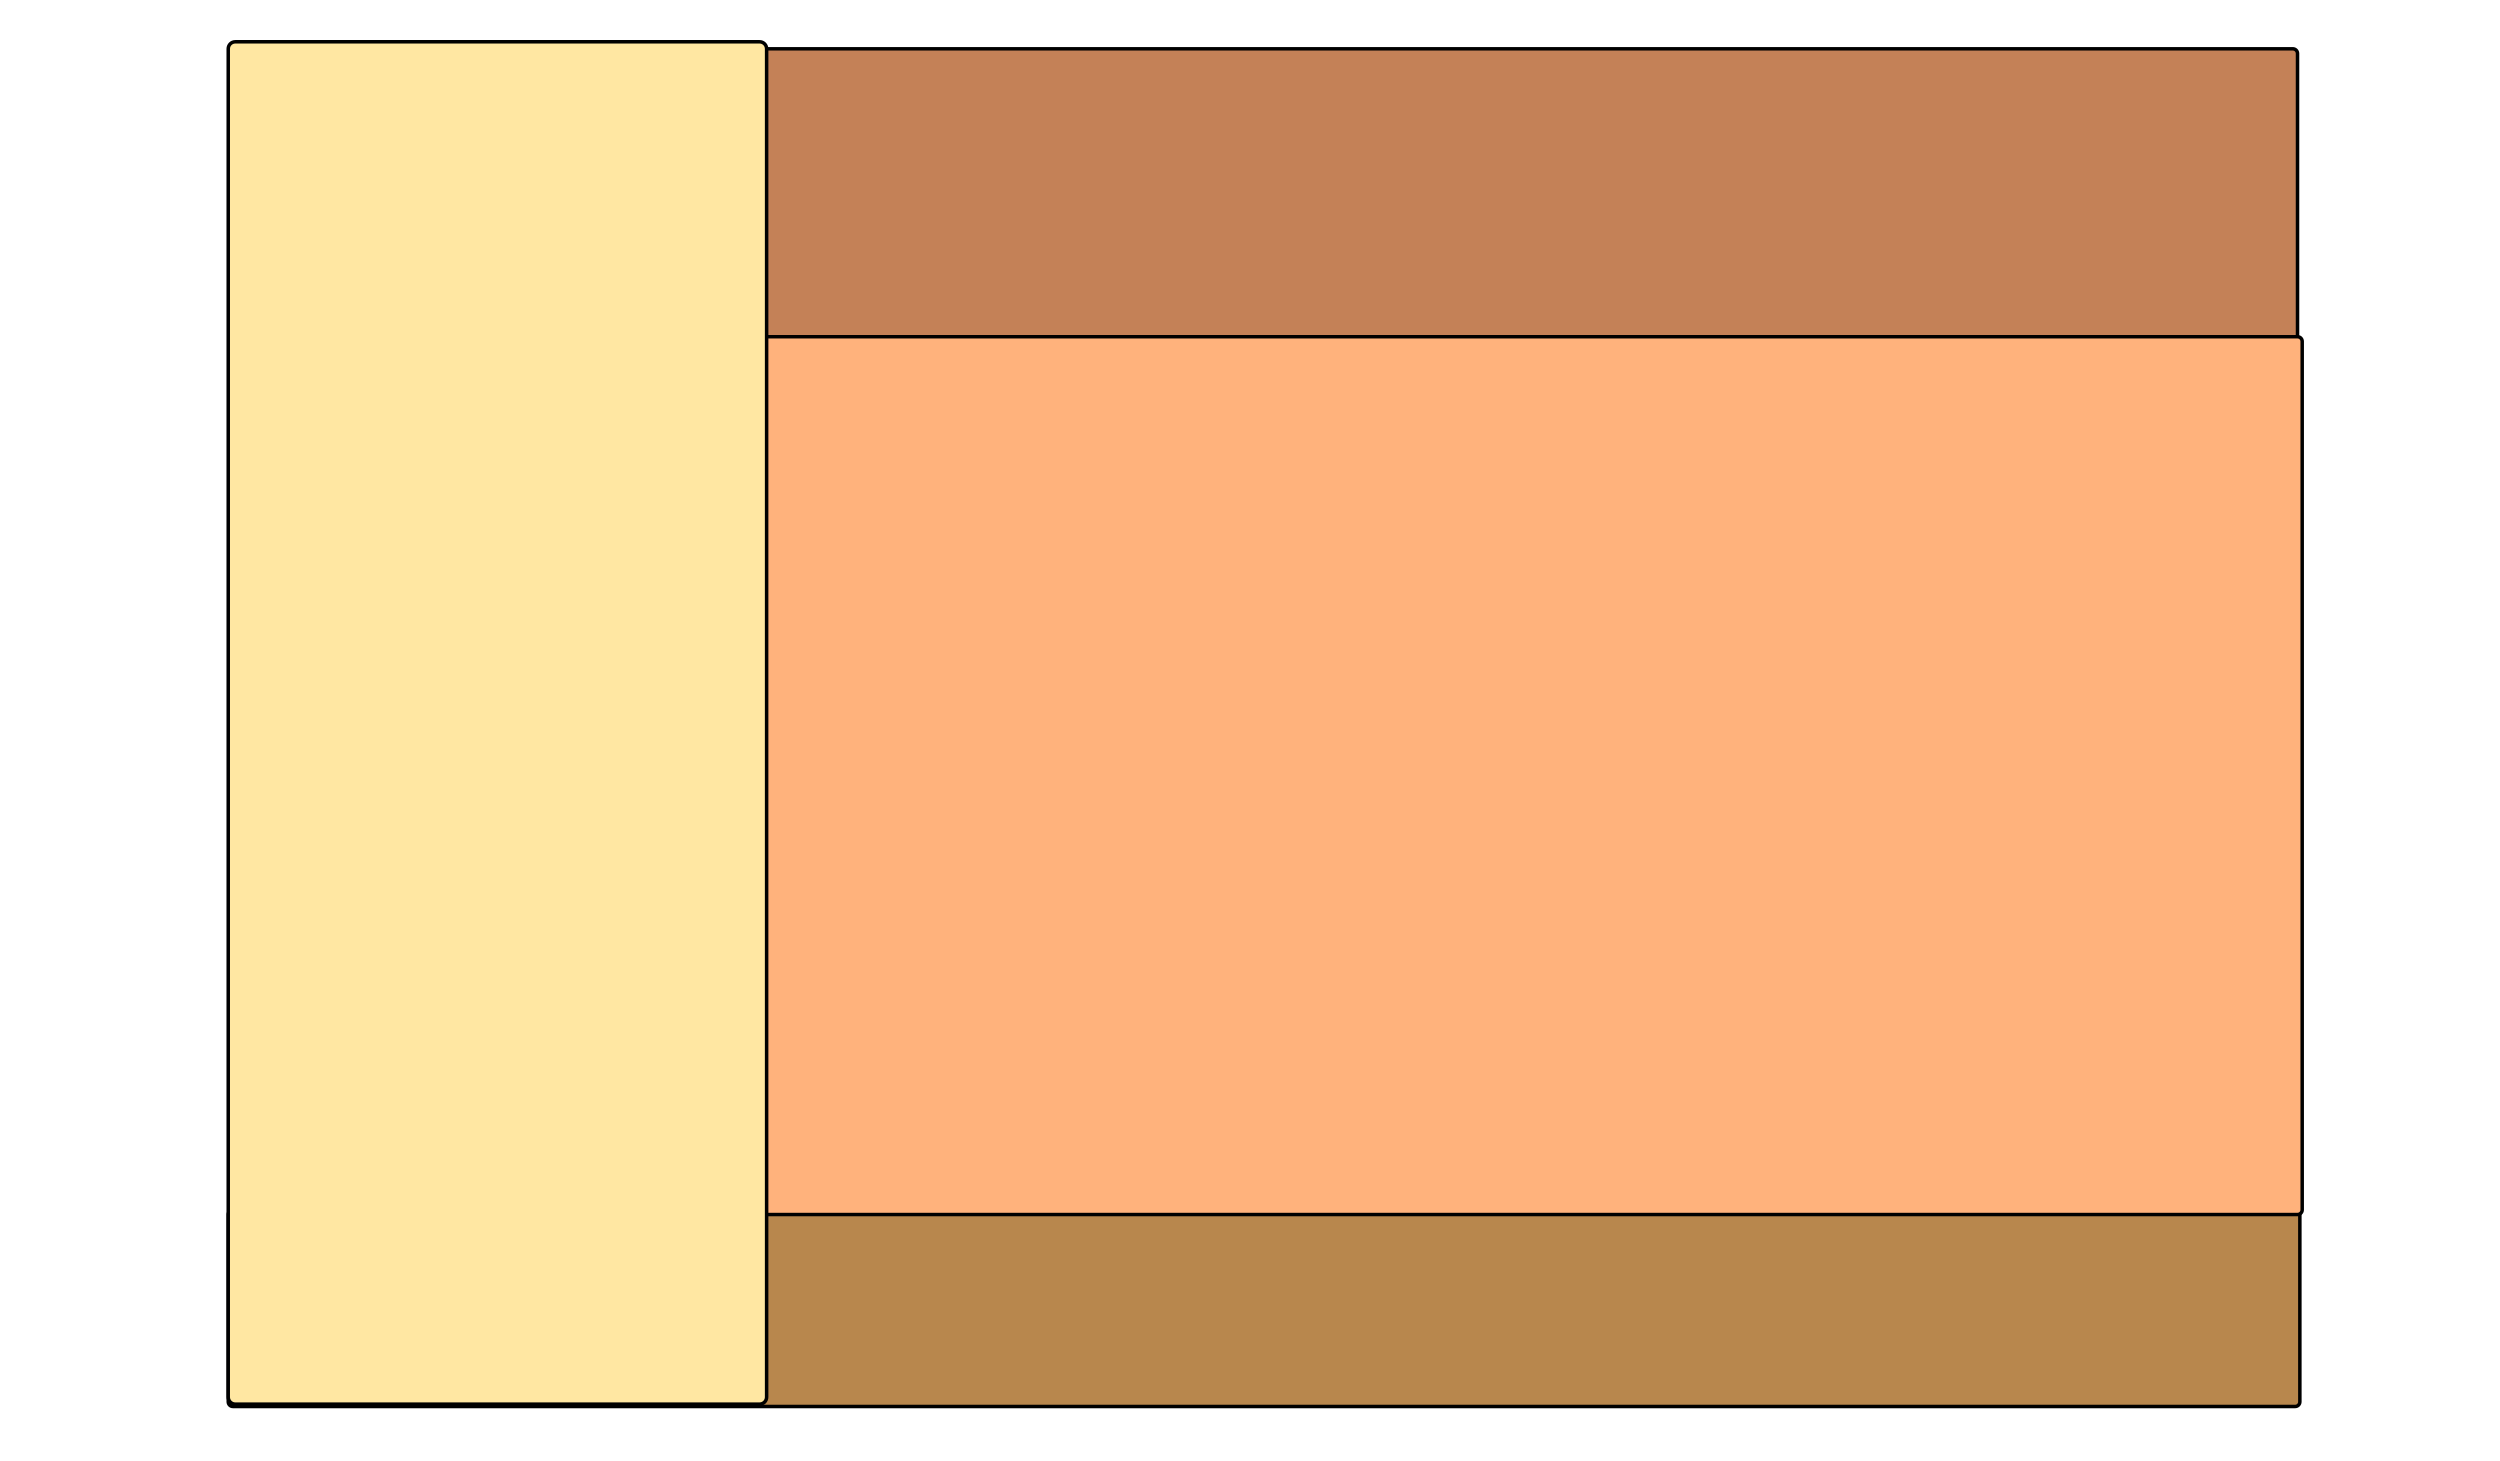
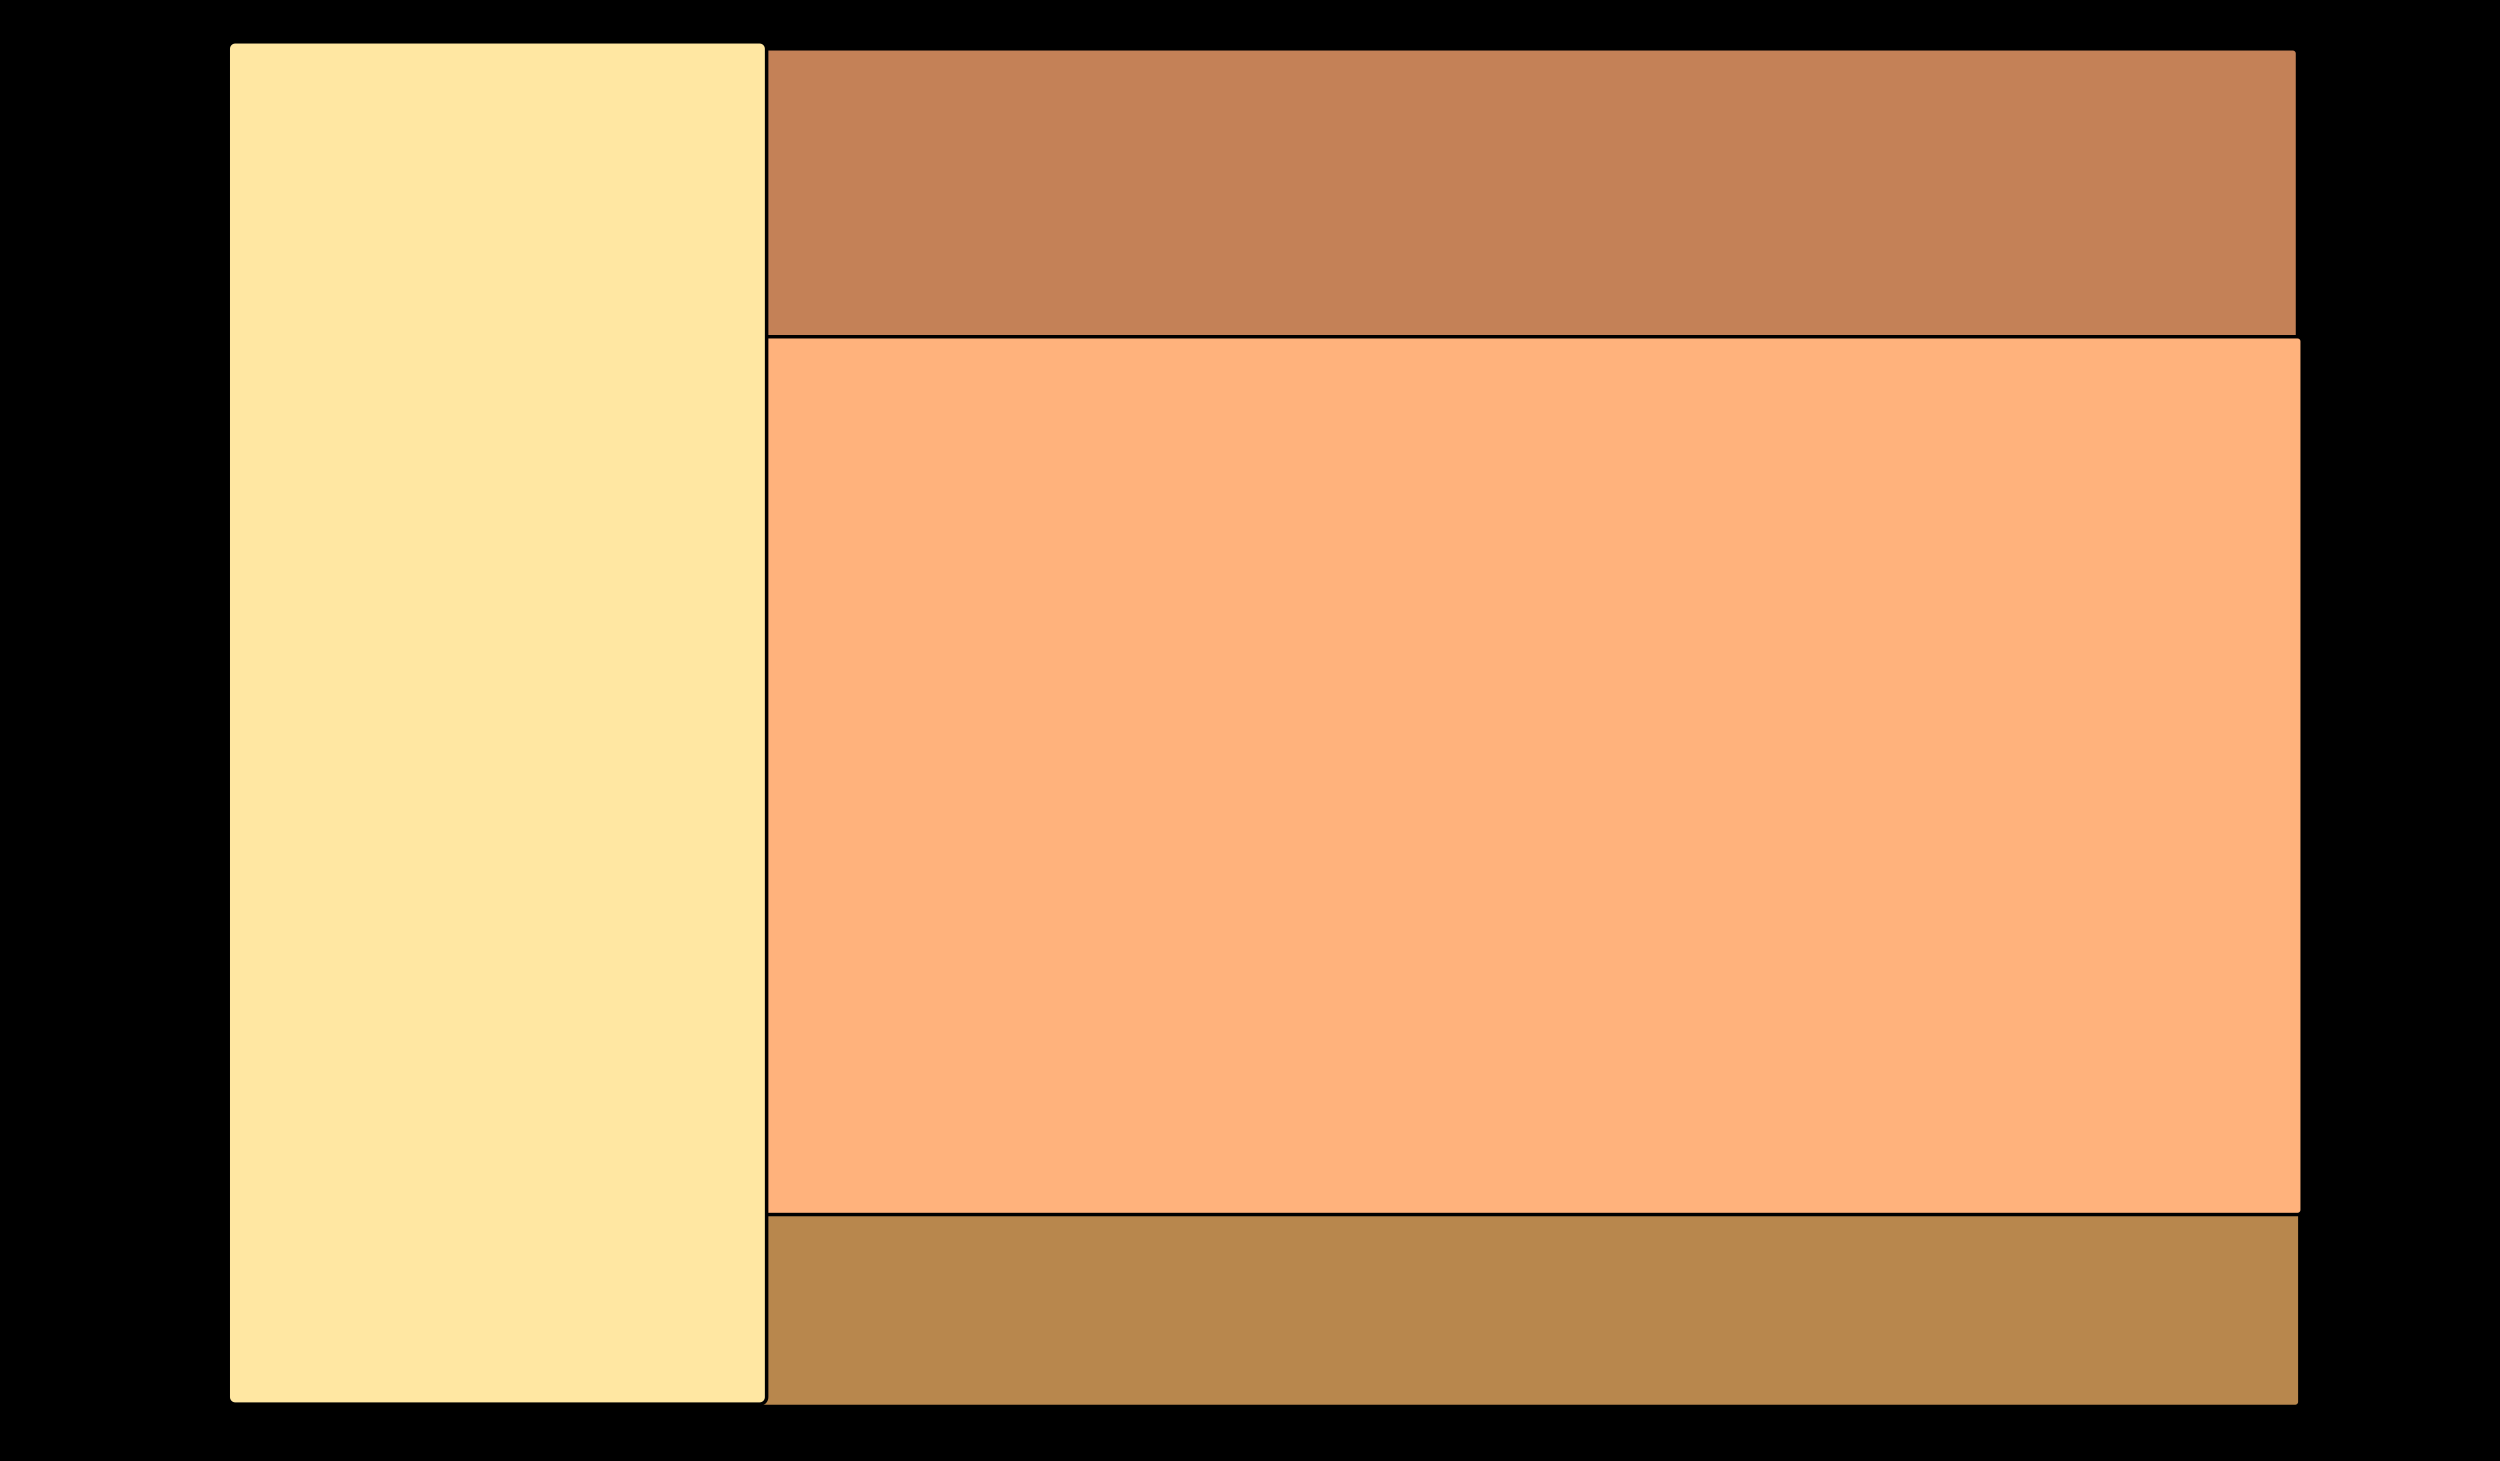
<svg xmlns="http://www.w3.org/2000/svg" width="1068" height="624">
  <g>
-     <rect fill="#fff" id="canvas_background" height="626" width="1070" y="-1" x="-1" />
+     <rect id="canvas_background" height="626" width="1070" y="-1" x="-1" />
    <g display="none" overflow="visible" y="0" x="0" height="100%" width="100%" id="canvasGrid">
      <rect fill="url(#gridpattern)" stroke-width="0" y="0" x="0" height="100%" width="100%" />
    </g>
  </g>
  <g>
    <rect stroke="#000" rx="2" id="svg_1" height="124" width="882" y="20.85" x="99.5" stroke-width="1.5" fill="#C48157" />
    <rect stroke="#000" rx="2" id="svg_3" height="84" width="885" y="516.85" x="97.5" stroke-width="1.5" fill="#B8874D" />
    <rect stroke="#000" rx="2" id="svg_2" height="375" width="882" y="143.85" x="101.5" stroke-width="1.5" fill="#FFB27C" />
    <rect stroke="#000" rx="3" id="svg_5" height="582" width="230" y="17.85" x="97.5" stroke-opacity="null" stroke-width="1.5" fill="#FFE7A2" />
  </g>
</svg>
